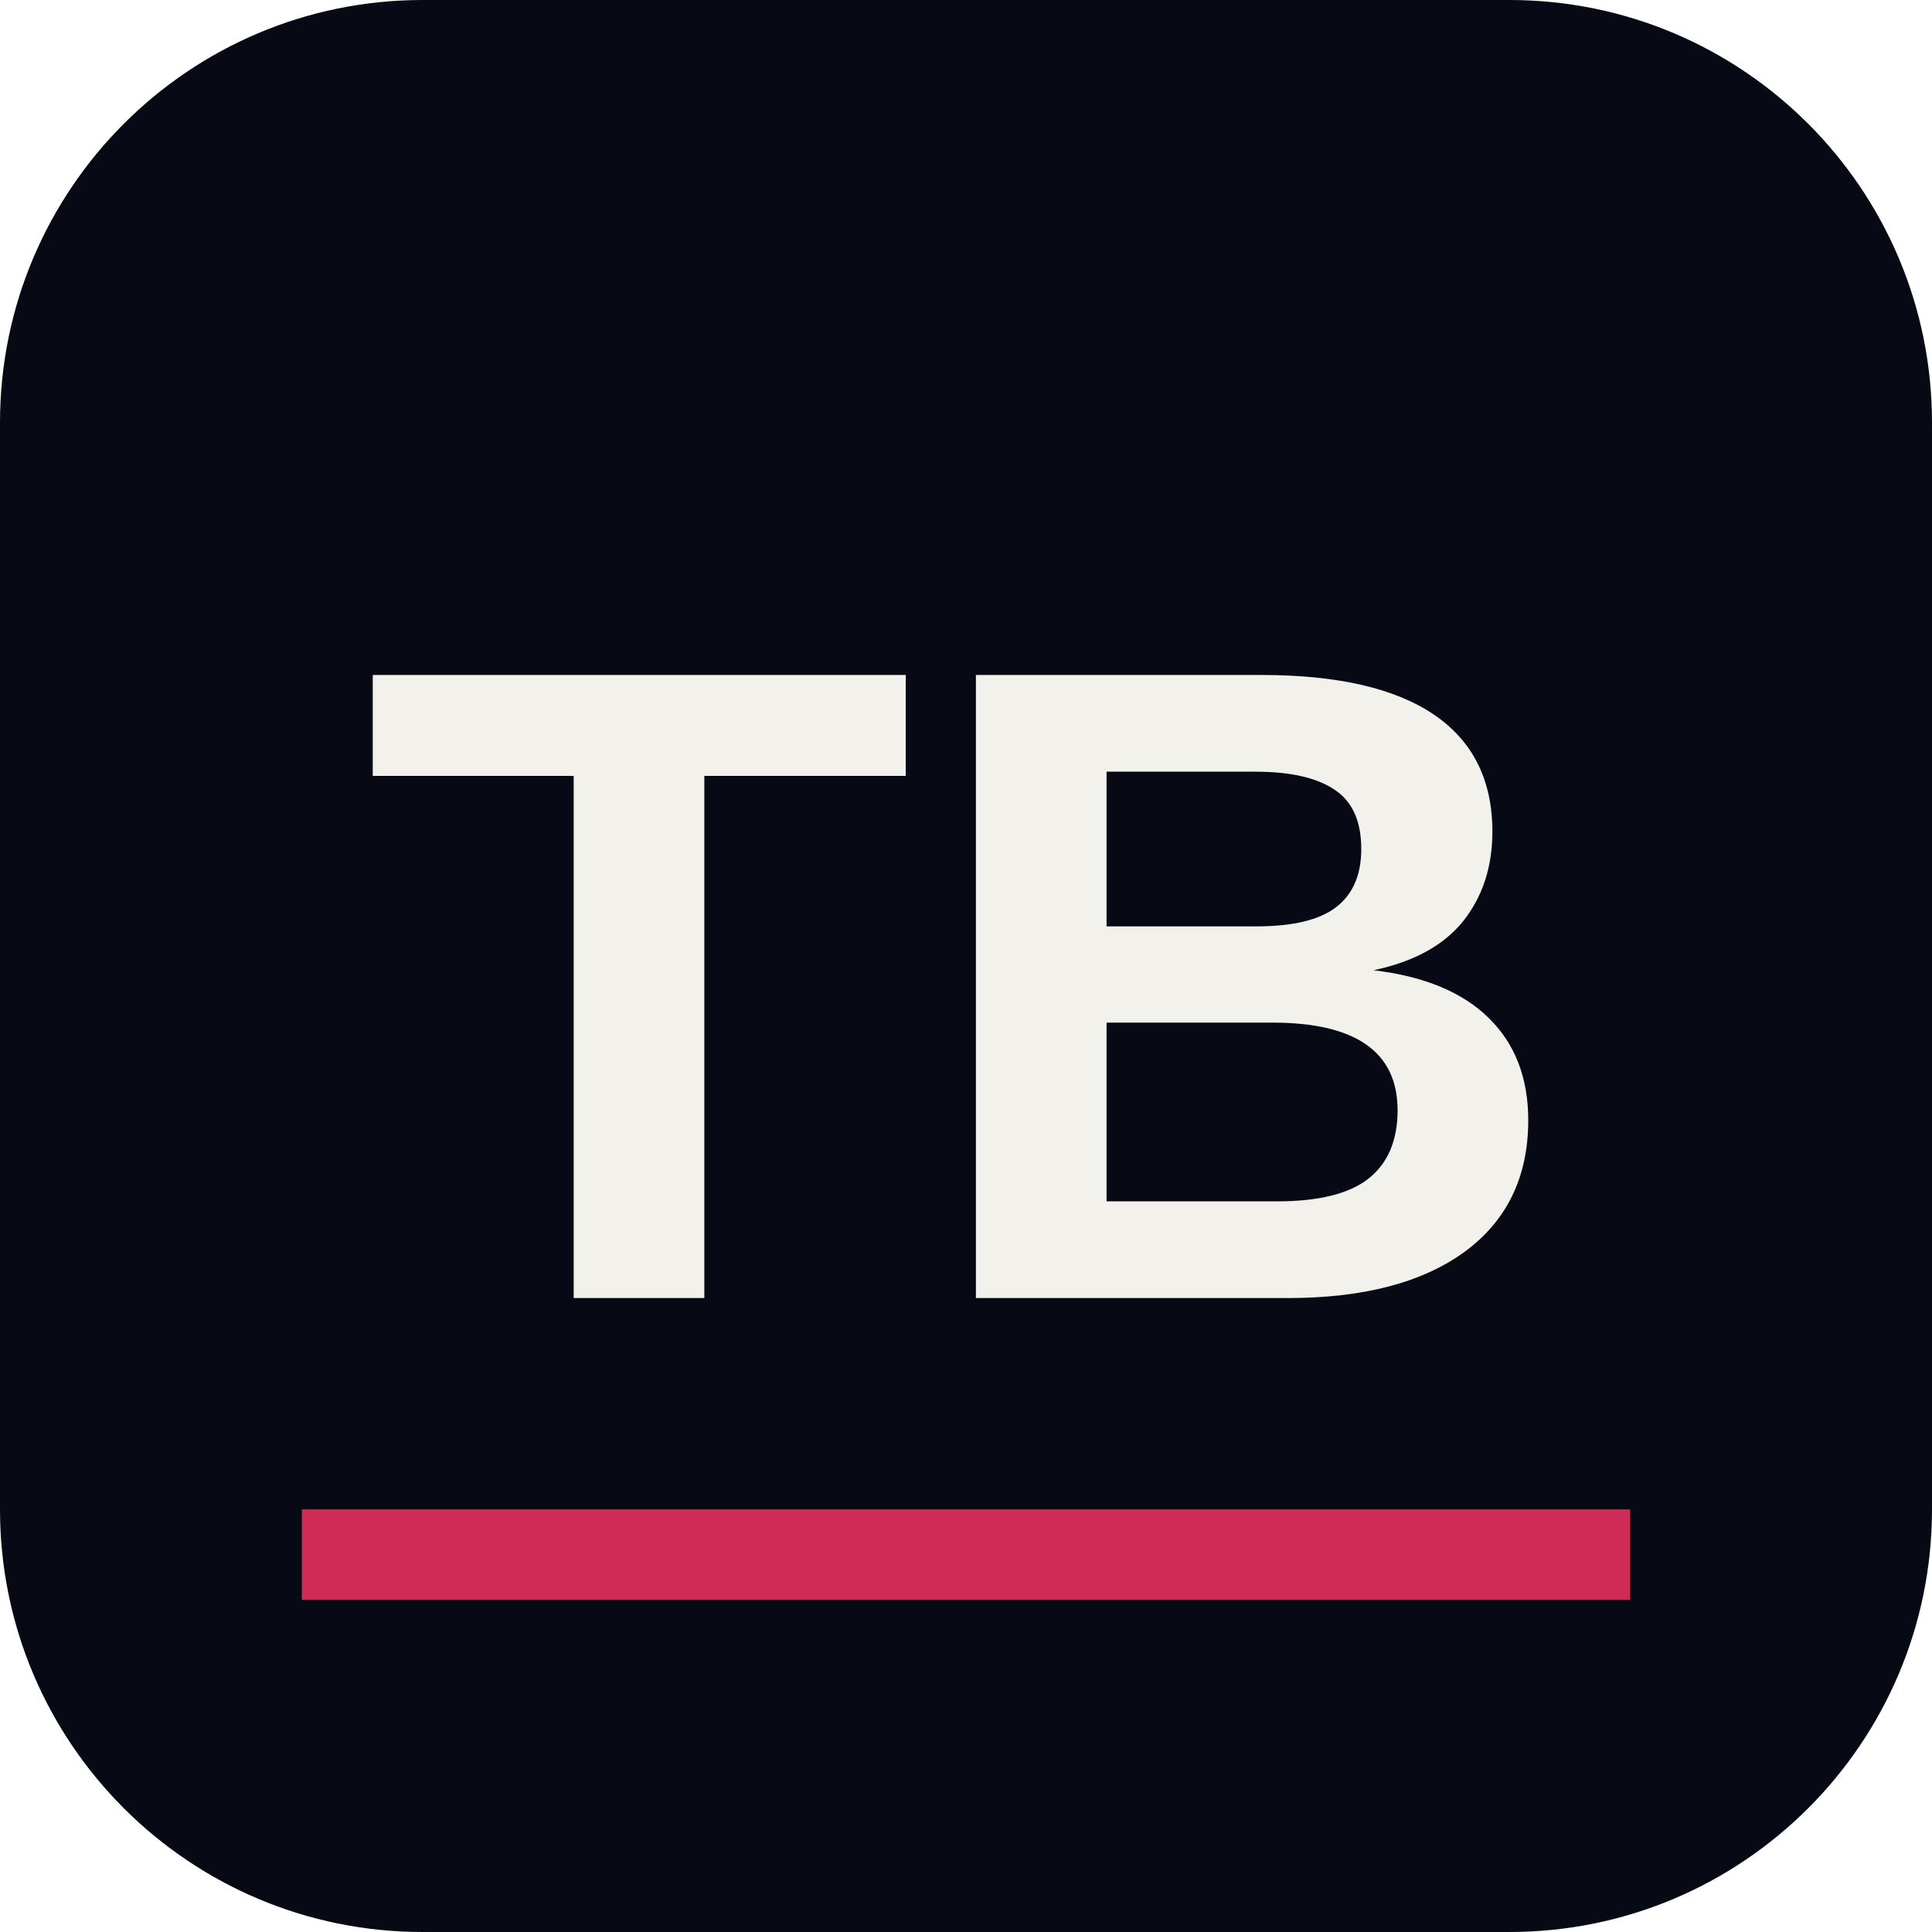
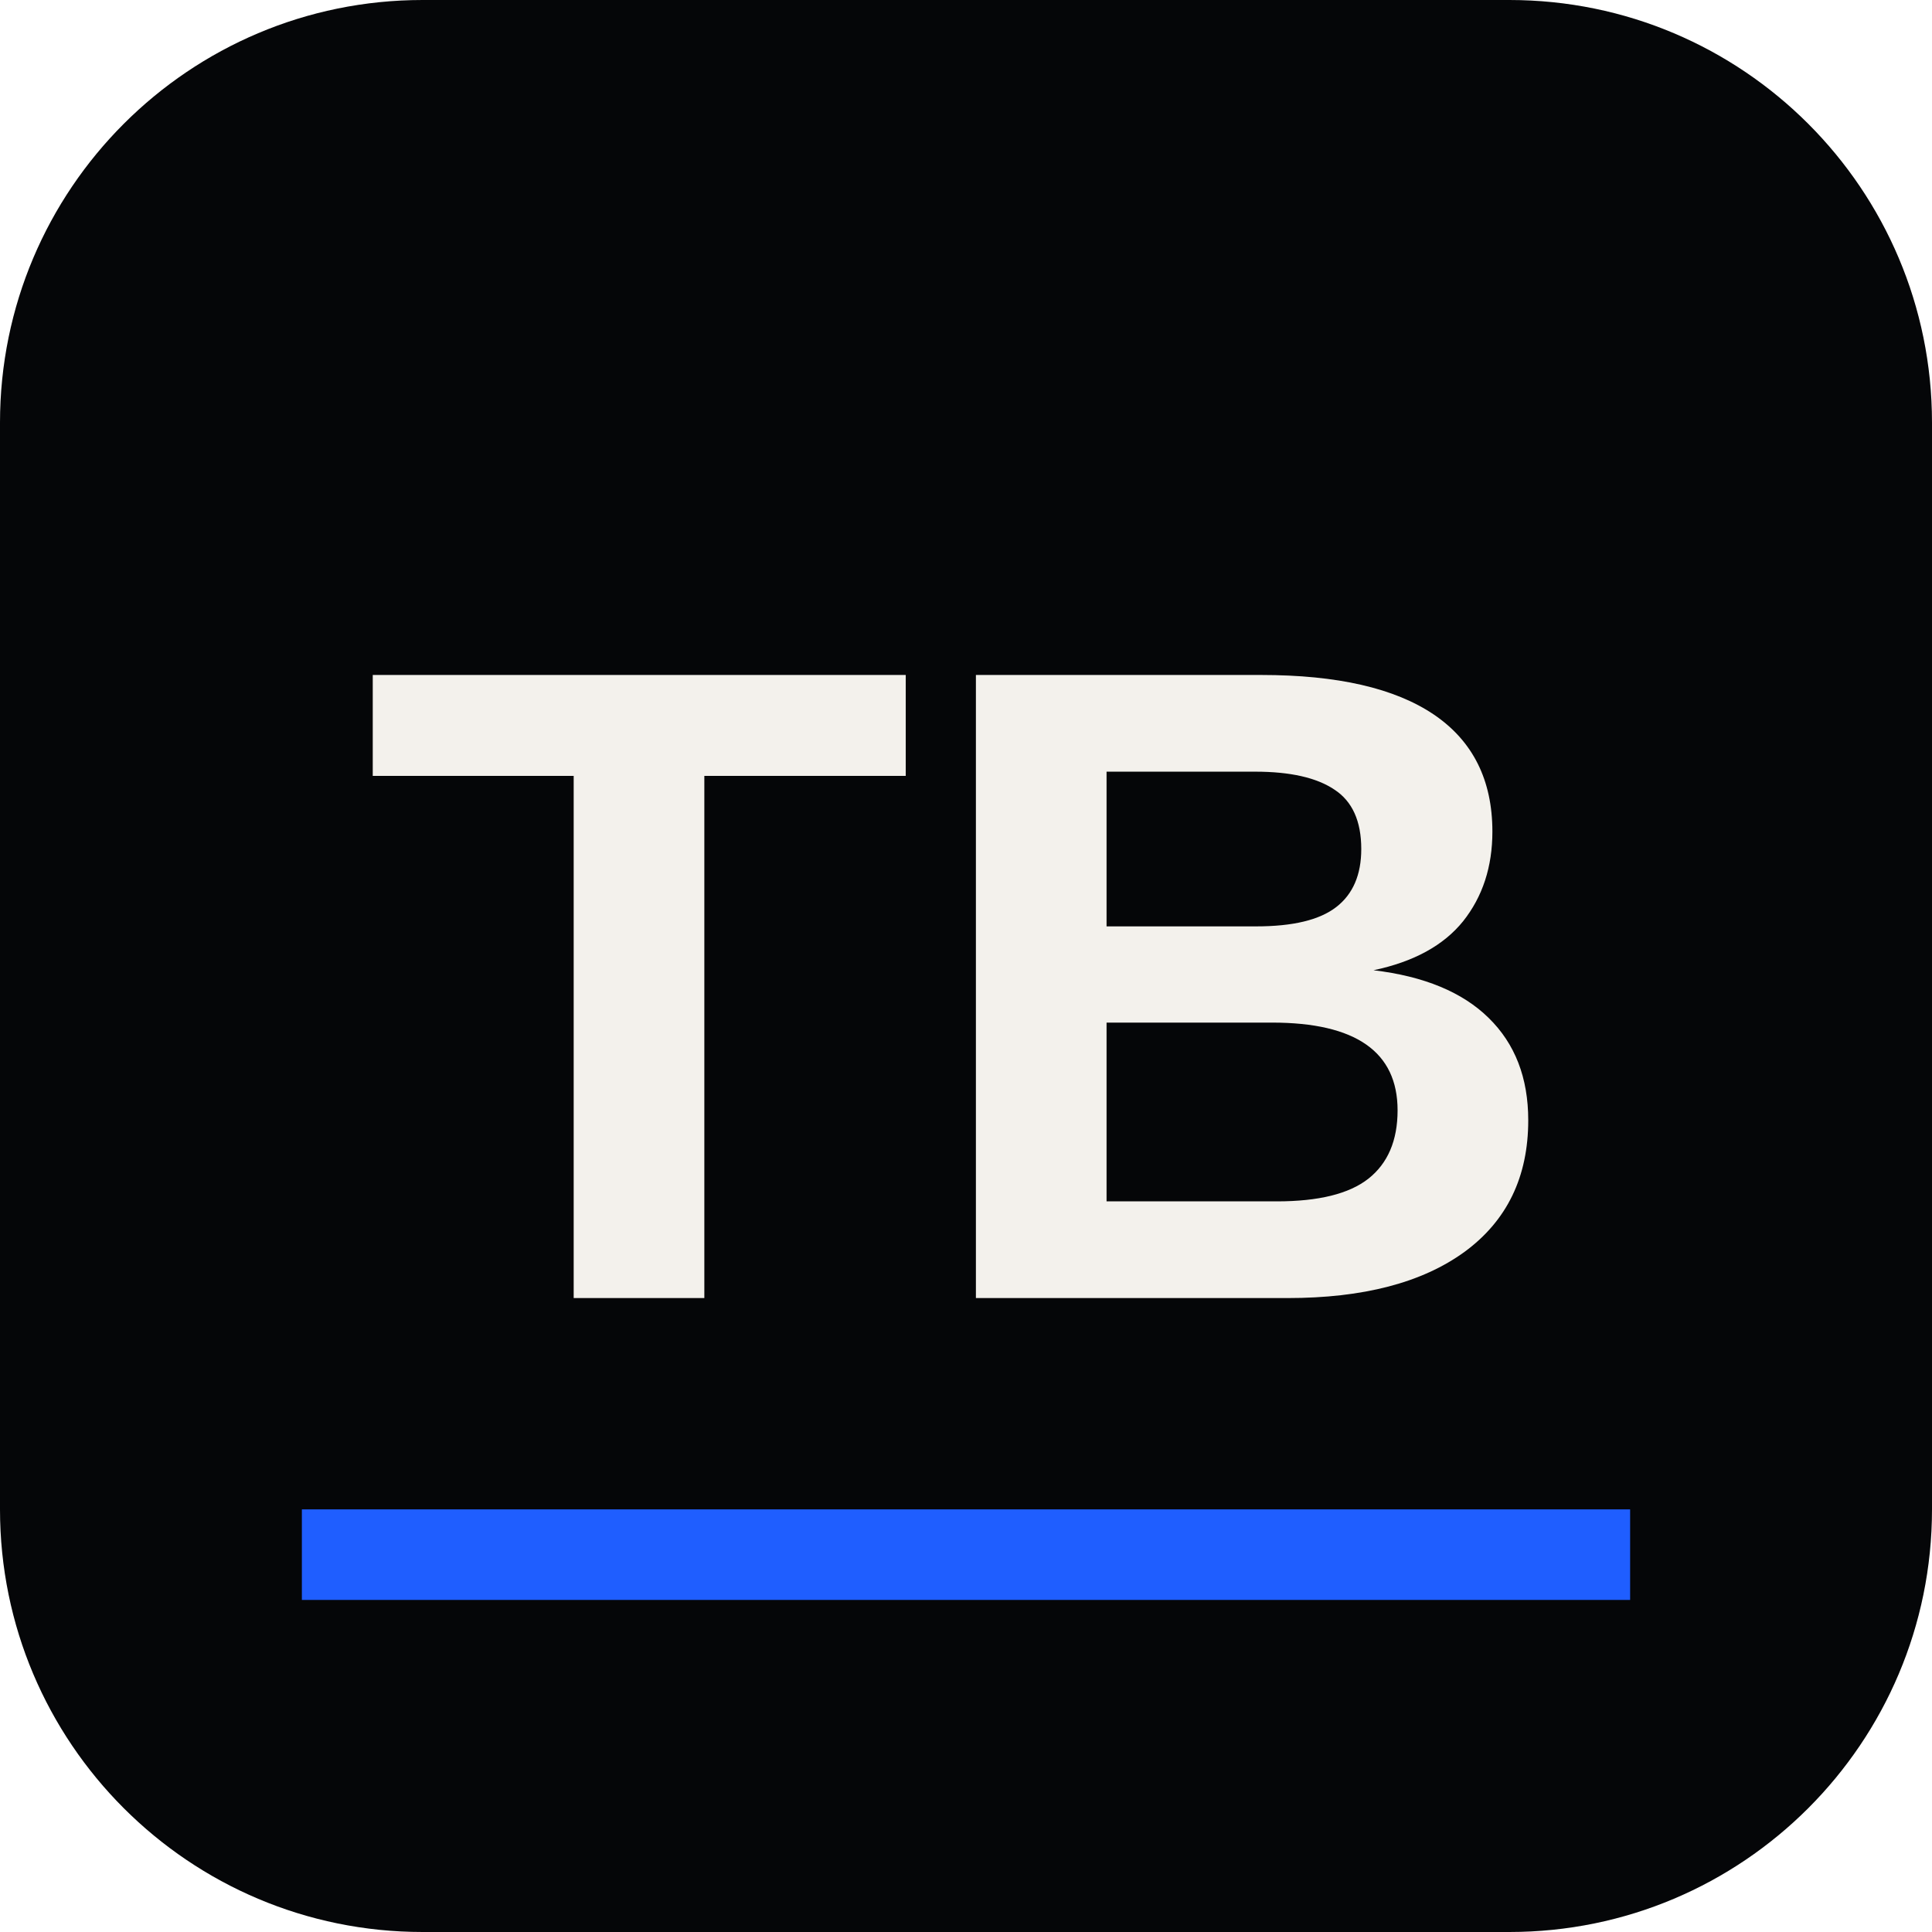
<svg xmlns="http://www.w3.org/2000/svg" viewBox="0 0 64 64">
-   <rect width="64" height="64" rx="14" fill="#070a14" />
-   <rect x="10" y="50" width="44" height="3" fill="#d02a57" />
+   <rect width="64" height="64" rx="14" fill="#050608" />
+   <rect x="10" y="50" width="44" height="3" fill="#1f5eff" />
  <text x="32" y="43" text-anchor="middle" font-family="Arial Black, Arial, sans-serif" font-weight="900" font-size="30" fill="#f3f1ec">TB</text>
</svg>
